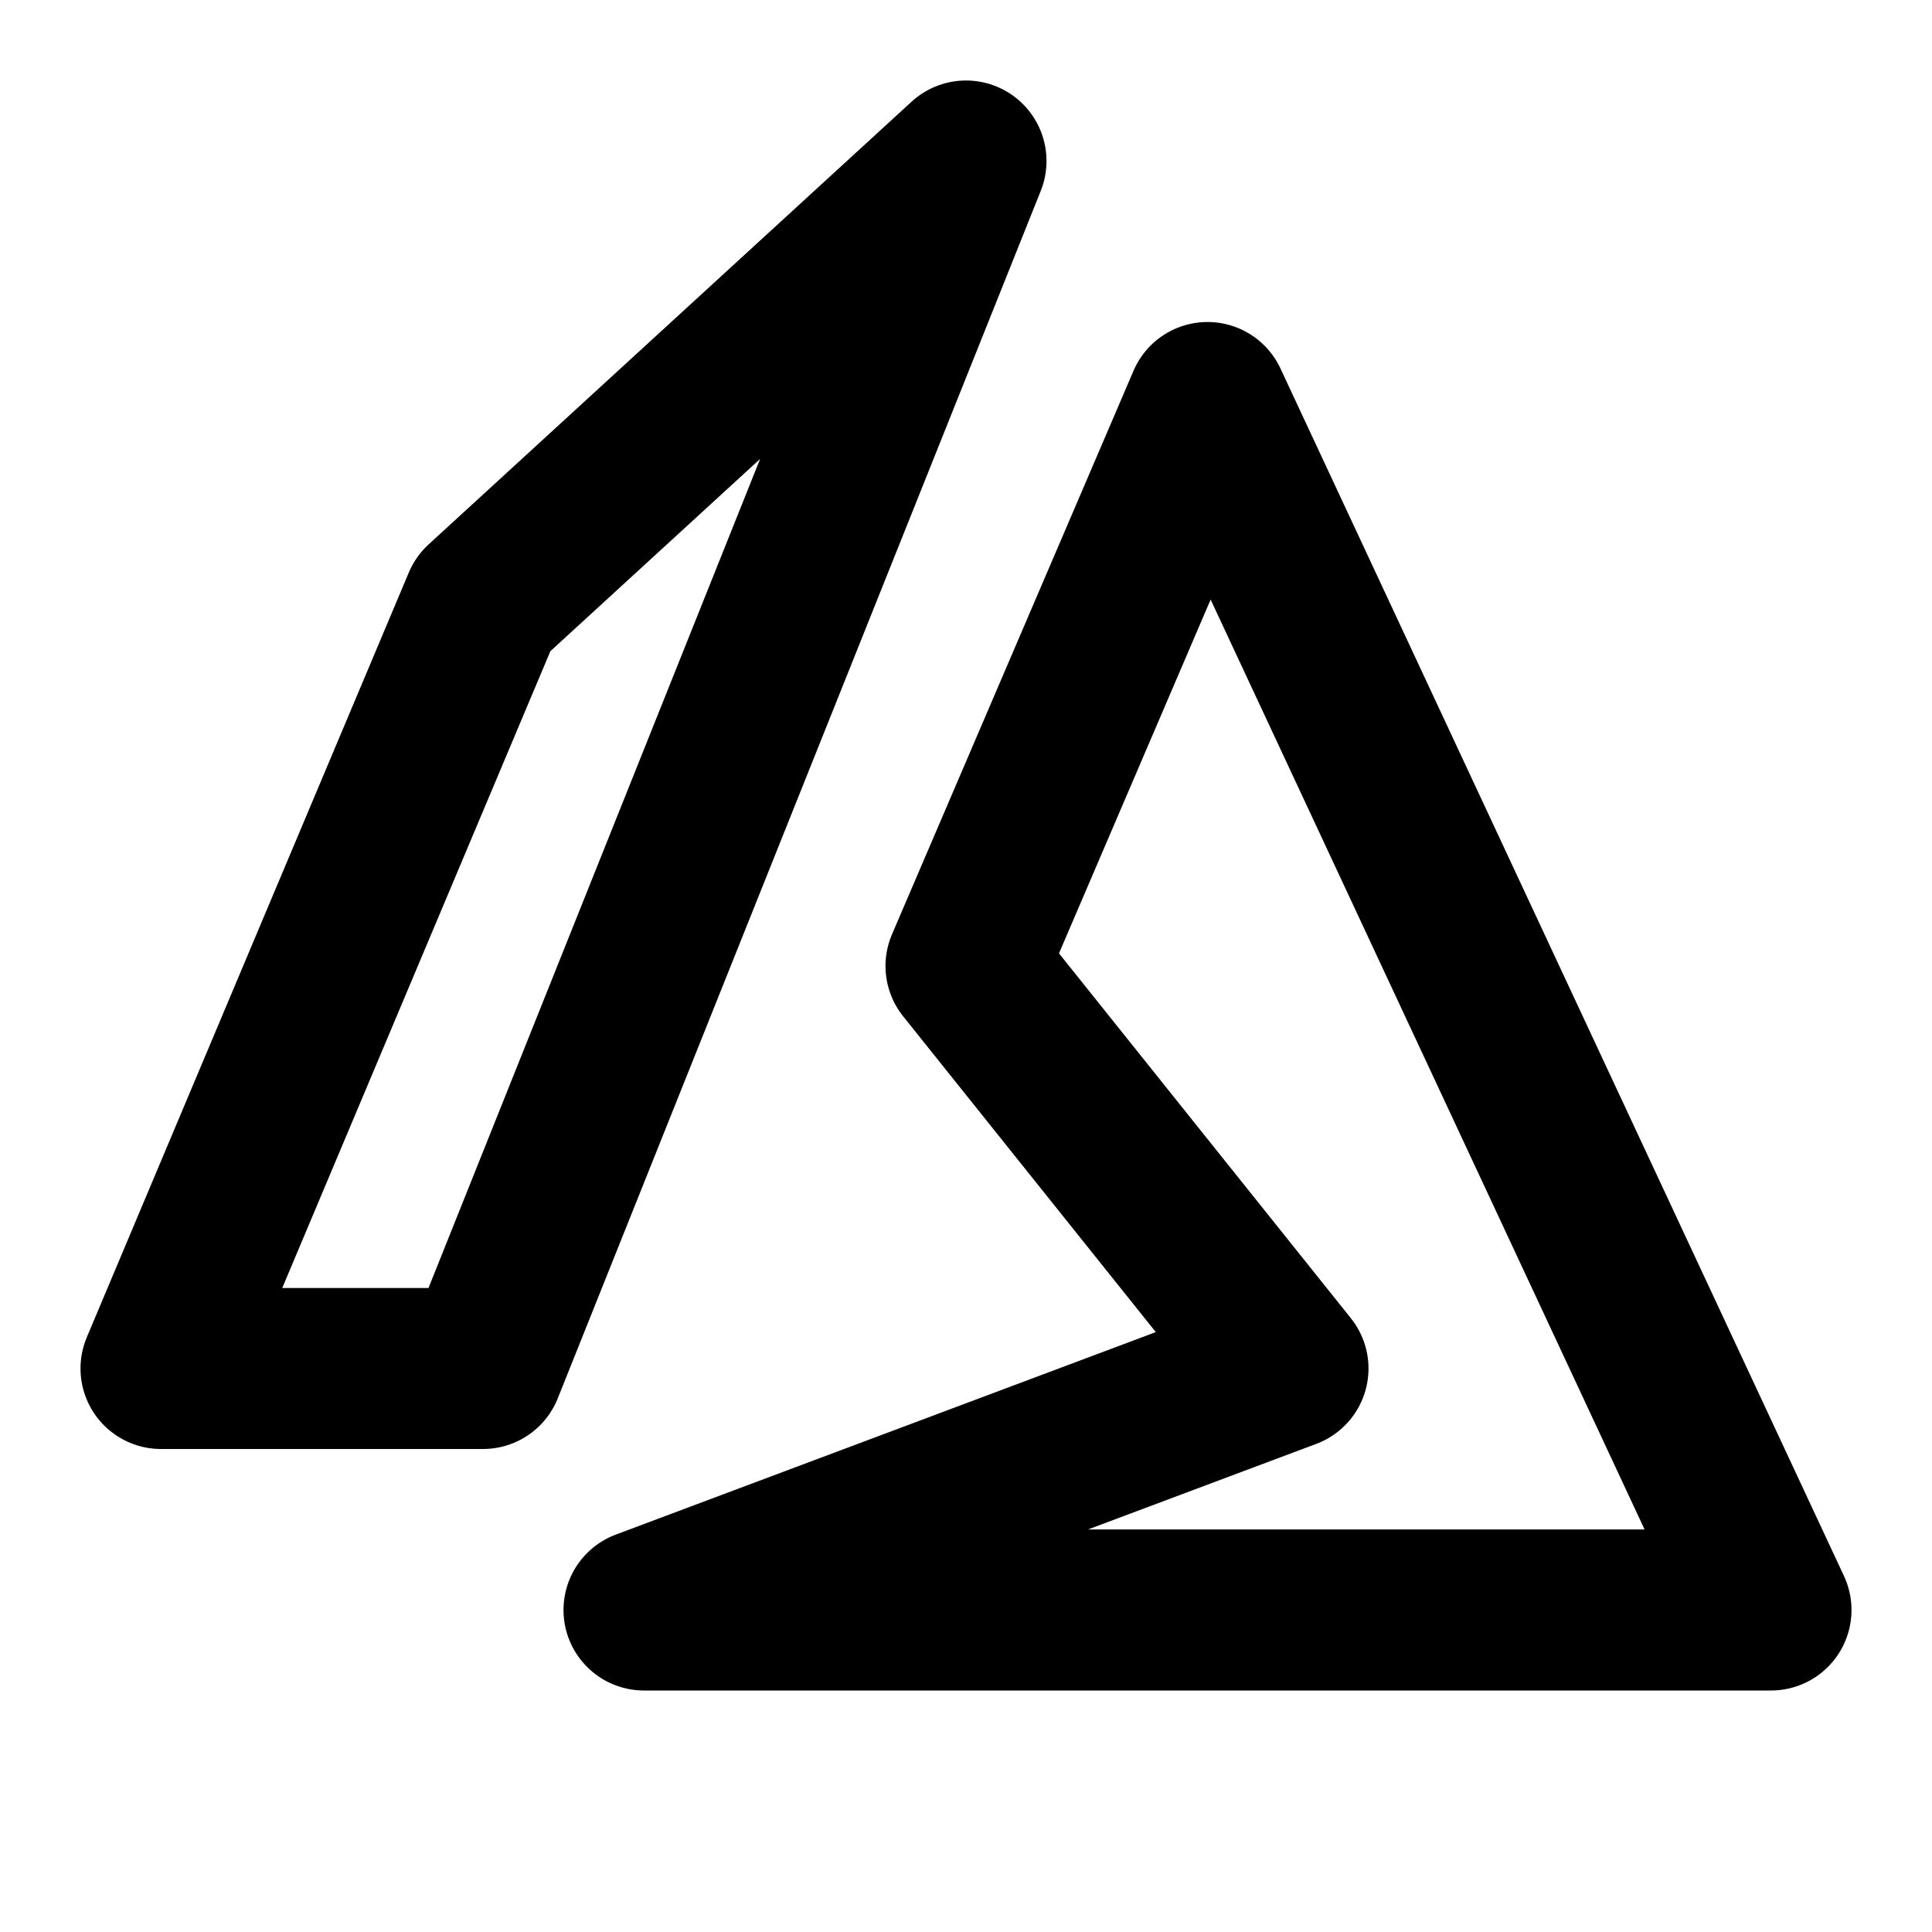
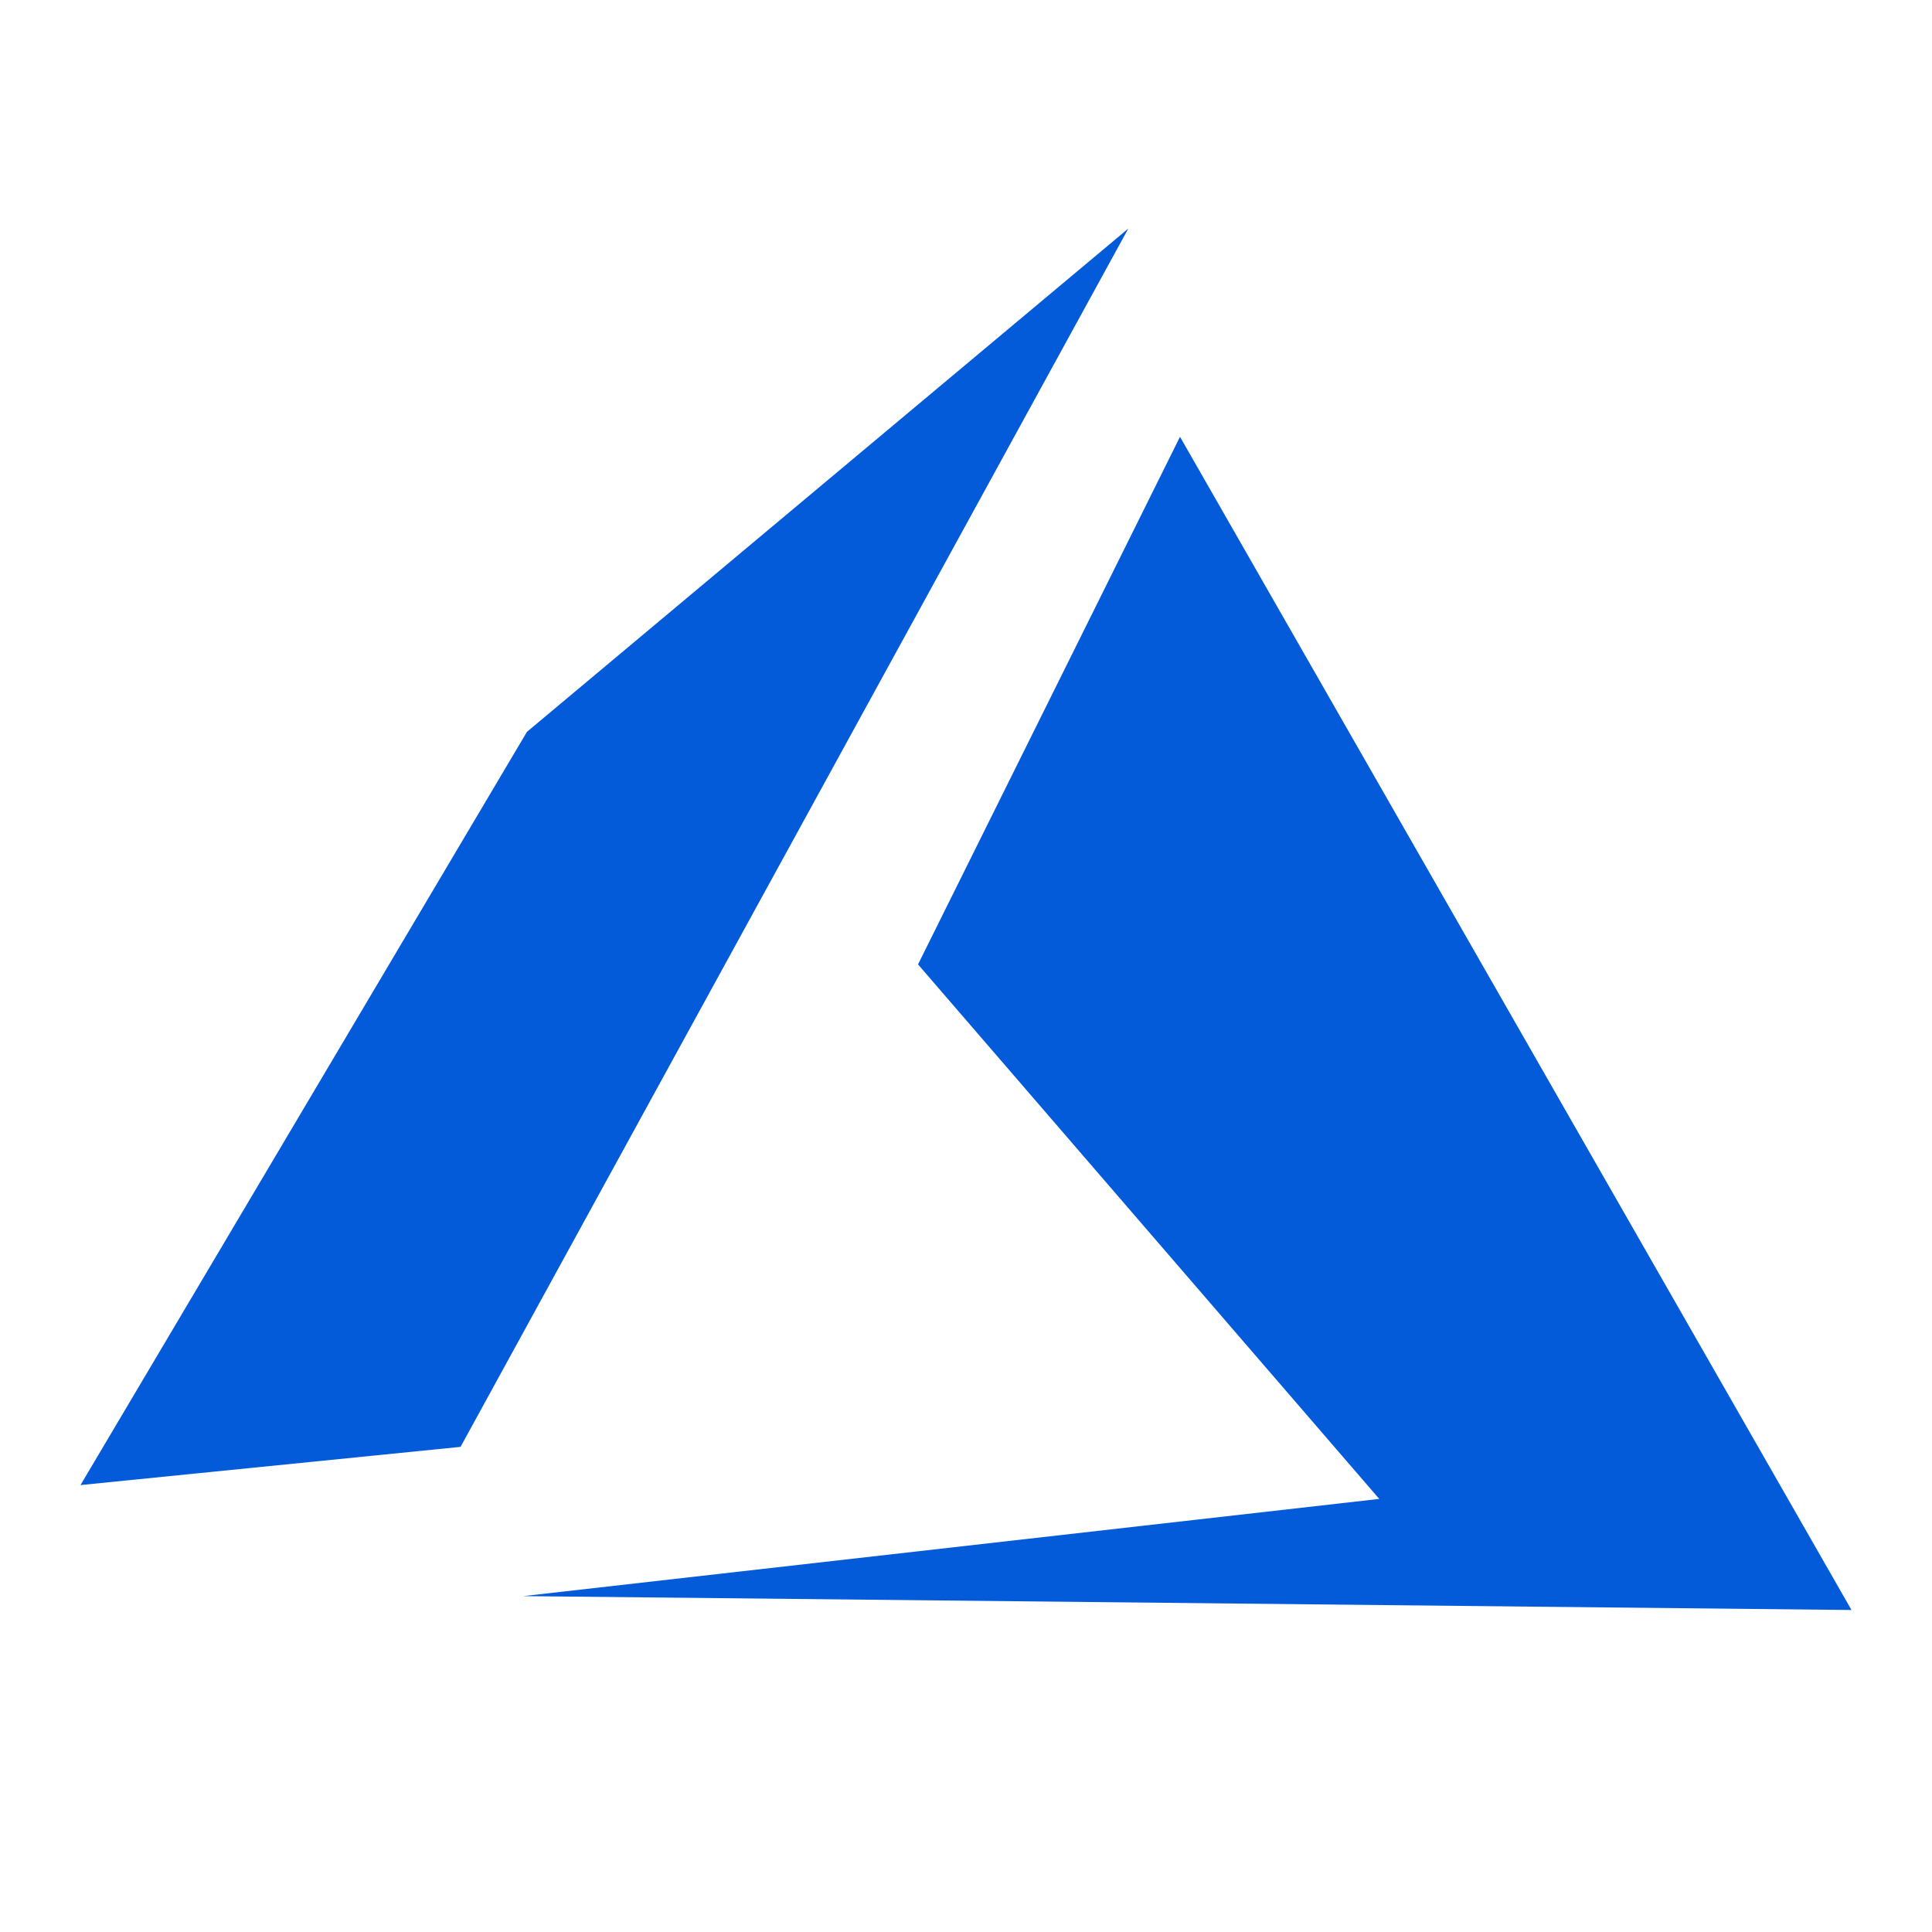
- <svg xmlns="http://www.w3.org/2000/svg" class="icon icon-tabler icon-tabler-brand-azure" width="24" height="24" viewBox="0 0 24 24" stroke-width="2" stroke="currentColor" fill="none" stroke-linecap="round" stroke-linejoin="round">
-   <path stroke="none" d="M0 0h24v24H0z" fill="none" />
-   <path d="M6 7.5l-4 9.5h4l6 -15z" />
-   <path d="M22 20l-7 -15l-3 7l4 5l-8 3z" />
+ <svg xmlns="http://www.w3.org/2000/svg" viewBox="0 0 48 48" width="96px" height="96px">
+   <path fill="#035bda" d="M46 40L29.317 10.852 22.808 23.96 34.267 37.24 13 39.655zM13.092 18.182L2 36.896 11.442 35.947 28.033 5.678z" />
</svg>
